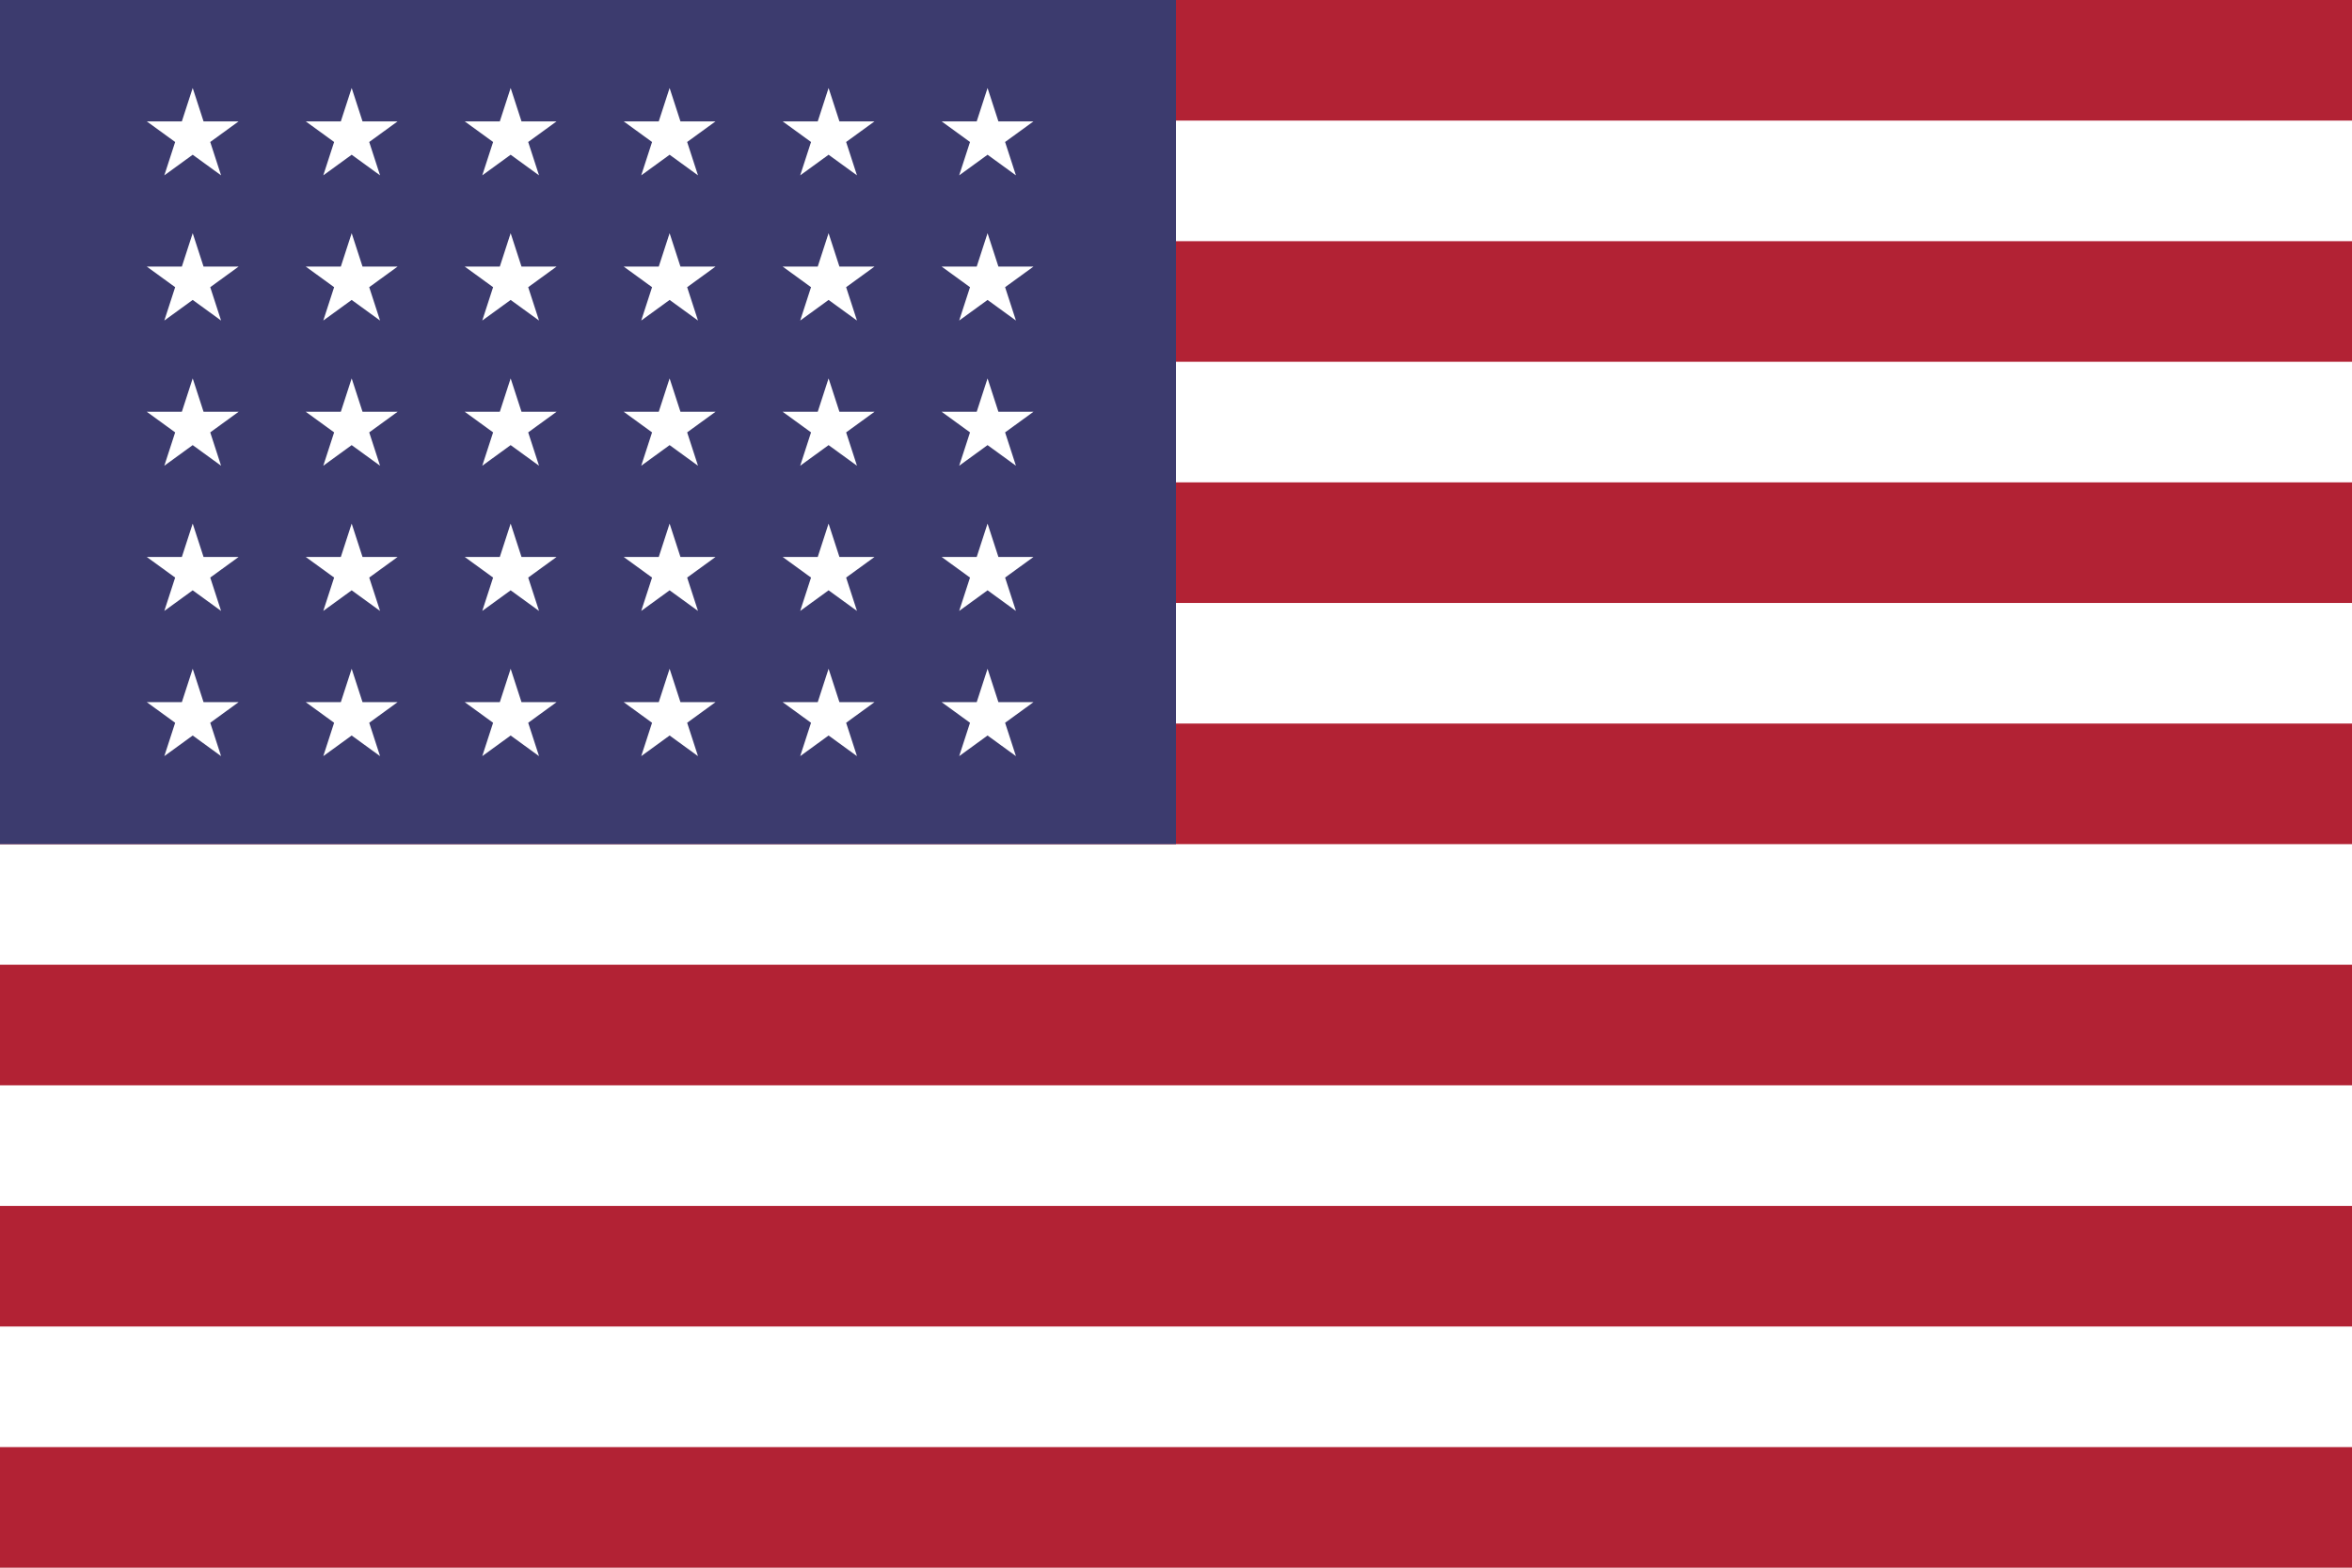
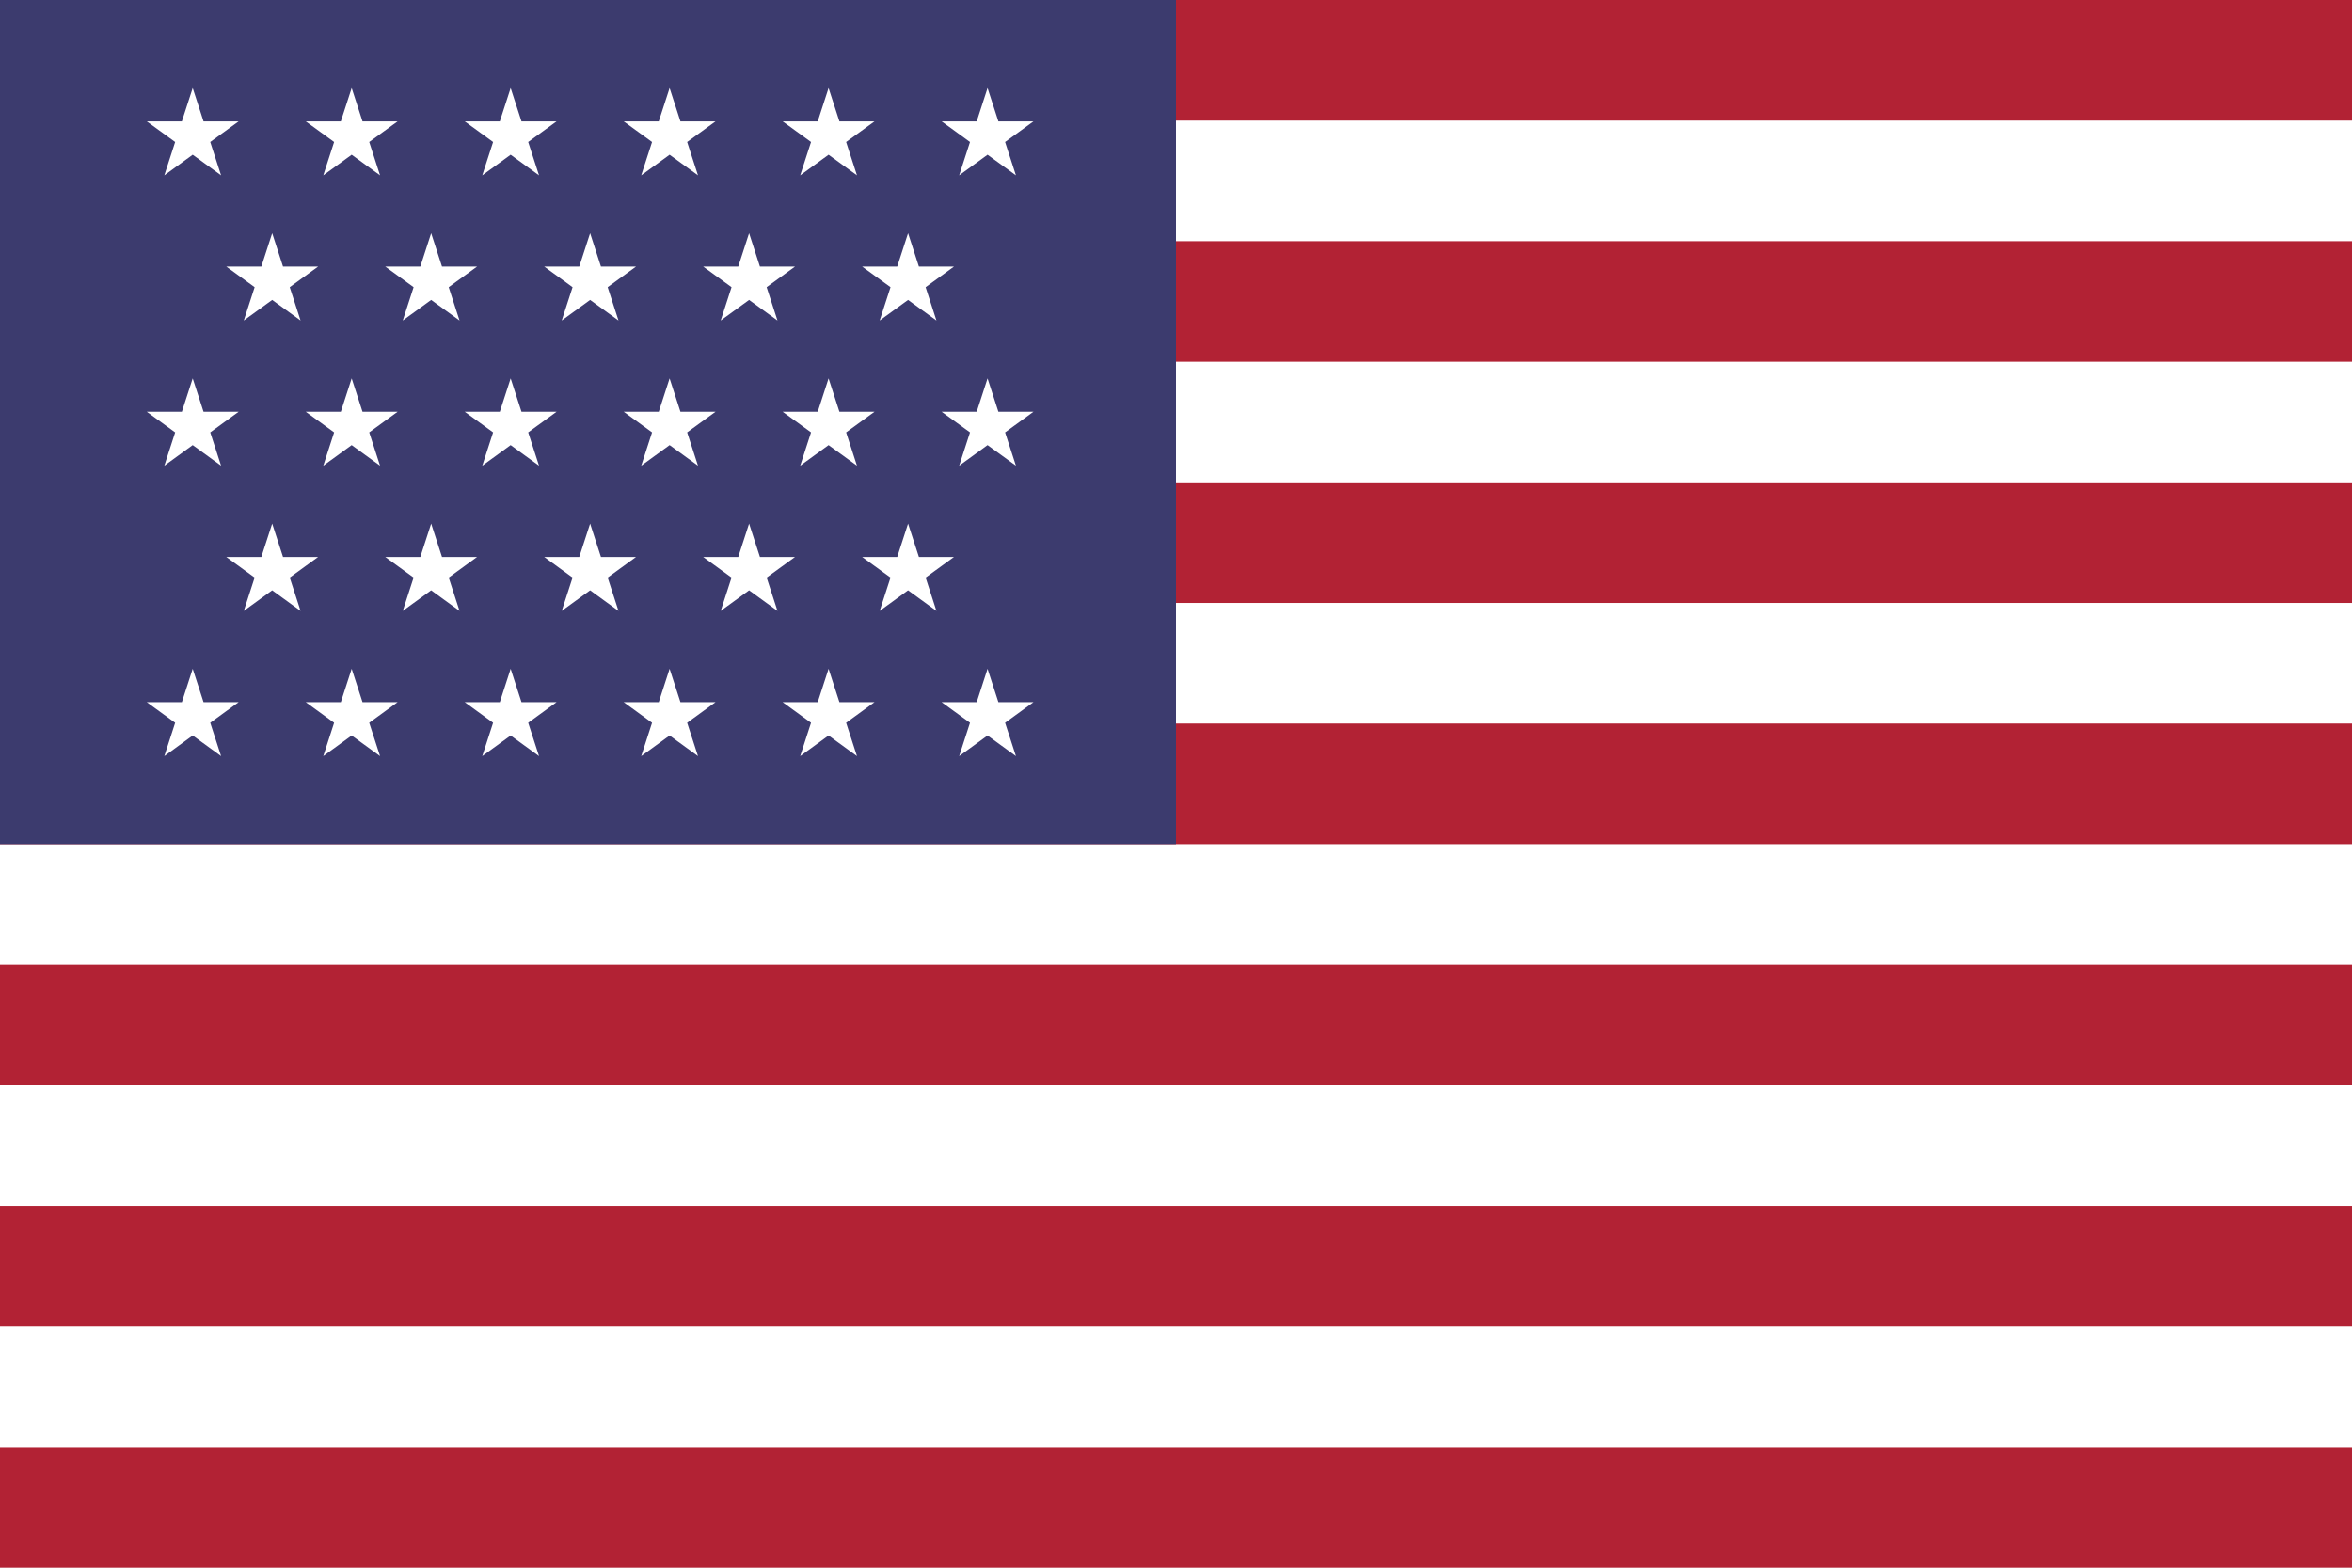
<svg xmlns="http://www.w3.org/2000/svg" height="650" viewBox="0 0 975 650" width="975" version="1.1" id="svg39">
  <defs id="defs39" />
  <path d="m0 650h975v-650h-975z" fill="#fff" stroke-width="1.334" id="path1" />
  <g fill="#b22234" transform="matrix(1.334542 0 0 -1.333333 0 650)" id="g8">
    <path d="m0 450h730.588v37.5h-730.588z" id="path2" />
    <path d="m0 375h730.588v37.499h-730.588z" id="path3" />
    <path d="m0 300h730.588v37.5h-730.588z" id="path4" />
    <path d="m0 225h730.588v37.5h-730.588z" id="path5" />
    <path d="m0 150h730.588v37.499h-730.588z" id="path6" />
    <path d="m0 75h730.588v37.5h-730.588z" id="path7" />
    <path d="m0 0h730.588v37.5h-730.588z" id="path8" />
  </g>
  <path d="M 0,350 H 487.5 V 1.625e-5 H 0 Z" fill="#3c3b6e" id="path9" style="stroke-width:1.333" />
-   <path d="m 79.884,36.49 -4.496,13.833 H 60.841 l 11.771,8.552 -4.495,13.833 11.765,-8.552 11.765,8.552 -4.495,-13.833 11.771,-8.552 H 84.377 Z" fill="#ffffff" id="path10" style="stroke-width:1.333" />
-   <path d="m 145.785,36.49 -4.495,13.833 h -14.547 l 11.767,8.549 -4.496,13.836 11.768,-8.551 11.769,8.551 -4.495,-13.833 11.771,-8.552 h -14.548 z" fill="#ffffff" id="path11" style="stroke-width:1.333" />
+   <g id="g1">
+     <path d="m 79.884,36.49 -4.496,13.833 H 60.841 l 11.771,8.552 -4.495,13.833 11.765,-8.552 11.765,8.552 -4.495,-13.833 11.771,-8.552 H 84.377 Z" fill="#ffffff" id="path10" style="stroke-width:1.333" />
+     <path d="m 145.785,36.49 -4.495,13.833 h -14.547 l 11.767,8.549 -4.496,13.836 11.768,-8.551 11.769,8.551 -4.495,-13.833 11.771,-8.552 h -14.548 z" fill="#ffffff" id="path11" style="stroke-width:1.333" />
+   </g>
  <path d="m 211.688,36.49 -4.495,13.833 h -14.547 l 11.767,8.549 -4.496,13.836 11.768,-8.551 11.768,8.551 -4.495,-13.833 11.765,-8.552 h -14.541 z" fill="#ffffff" id="path12" style="stroke-width:1.333" />
  <path d="m 277.578,36.49 -4.495,13.833 h -14.54 l 11.764,8.552 -4.495,13.833 11.768,-8.551 11.768,8.551 -4.496,-13.836 11.767,-8.549 h -14.547 z" fill="#ffffff" id="path13" style="stroke-width:1.333" />
-   <path d="m 343.481,36.49 -4.495,13.833 h -14.547 l 11.771,8.552 -4.495,13.833 11.768,-8.551 11.768,8.551 -4.495,-13.836 11.765,-8.549 h -14.545 z" fill="#ffffff" id="path14" style="stroke-width:1.333" />
-   <path d="m 402.112,58.875 -4.495,13.833 11.765,-8.552 11.765,8.552 -4.495,-13.833 11.771,-8.552 H 413.877 L 409.383,36.49 404.888,50.323 h -14.547 z" fill="#ffffff" id="path15" style="stroke-width:1.333" />
-   <path d="M 79.884,96.693 75.389,110.526 H 60.841 l 11.769,8.548 -4.493,13.832 11.765,-8.548 11.765,8.548 -4.493,-13.832 11.769,-8.548 H 84.377 Z" fill="#ffffff" id="path16" style="stroke-width:1.333" />
-   <path d="m 145.785,96.693 -4.495,13.833 h -14.547 l 11.765,8.545 -4.495,13.835 11.768,-8.547 11.769,8.547 -4.495,-13.832 11.771,-8.548 h -14.548 z" fill="#ffffff" id="path17" style="stroke-width:1.333" />
-   <path d="m 211.688,96.693 -4.495,13.833 h -14.547 l 11.765,8.545 -4.495,13.835 11.768,-8.547 11.768,8.547 -4.495,-13.832 11.765,-8.548 h -14.541 z" fill="#ffffff" id="path18" style="stroke-width:1.333" />
-   <path d="m 277.579,96.693 -4.495,13.833 h -14.54 l 11.764,8.547 -4.495,13.833 11.768,-8.547 11.768,8.547 -4.495,-13.835 11.765,-8.545 h -14.547 z" fill="#ffffff" id="path19" style="stroke-width:1.333" />
-   <path d="m 343.481,96.693 -4.495,13.833 h -14.547 l 11.769,8.548 -4.493,13.832 11.768,-8.547 11.768,8.547 -4.495,-13.835 11.765,-8.545 h -14.547 z" fill="#ffffff" id="path20" style="stroke-width:1.333" />
-   <path d="m 409.383,96.693 -4.495,13.833 H 390.342 l 11.769,8.548 -4.493,13.832 11.765,-8.548 11.765,8.548 -4.493,-13.832 11.769,-8.548 H 413.878 Z" fill="#ffffff" id="path21" style="stroke-width:1.333" />
+   <g id="g2">
+     <path d="m 343.481,36.49 -4.495,13.833 h -14.547 l 11.771,8.552 -4.495,13.833 11.768,-8.551 11.768,8.551 -4.495,-13.836 11.765,-8.549 h -14.545 z" fill="#ffffff" id="path14" style="stroke-width:1.333" />
+     <path d="m 402.112,58.875 -4.495,13.833 11.765,-8.552 11.765,8.552 -4.495,-13.833 11.771,-8.552 H 413.877 L 409.383,36.49 404.888,50.323 h -14.547 z" fill="#ffffff" id="path15" style="stroke-width:1.333" />
+   </g>
+   <path d="m 112.834,96.693 -4.495,13.833 H 93.793 l 11.765,8.545 -4.495,13.835 11.768,-8.547 11.769,8.547 -4.495,-13.832 11.771,-8.548 h -14.548 z" fill="#ffffff" id="path17" style="stroke-width:1.333" />
+   <path d="m 178.737,96.693 -4.495,13.833 h -14.547 l 11.765,8.545 -4.495,13.835 11.768,-8.547 11.768,8.547 -4.495,-13.832 11.765,-8.548 h -14.541 z" fill="#ffffff" id="path18" style="stroke-width:1.333" />
+   <path d="m 244.627,96.693 -4.495,13.833 h -14.54 l 11.764,8.547 -4.495,13.833 11.768,-8.547 11.768,8.547 -4.495,-13.835 11.765,-8.545 h -14.547 z" fill="#ffffff" id="path19" style="stroke-width:1.333" />
+   <path d="m 310.53,96.693 -4.495,13.833 h -14.547 l 11.769,8.548 -4.493,13.832 11.768,-8.547 11.768,8.547 -4.495,-13.835 11.765,-8.545 h -14.547 z" fill="#ffffff" id="path20" style="stroke-width:1.333" />
+   <path d="m 376.432,96.693 -4.495,13.833 h -14.547 l 11.769,8.548 -4.493,13.832 11.765,-8.548 11.765,8.548 -4.493,-13.832 11.769,-8.548 h -14.547 z" fill="#ffffff" id="path21" style="stroke-width:1.333" />
  <path d="M 79.884,156.891 75.389,170.724 H 60.841 l 11.771,8.552 -4.495,13.832 11.765,-8.551 11.765,8.551 -4.495,-13.832 11.771,-8.552 H 84.377 Z" fill="#ffffff" id="path22" style="stroke-width:1.333" />
  <path d="m 145.785,156.891 -4.495,13.833 h -14.547 l 11.767,8.549 -4.496,13.835 11.768,-8.549 11.769,8.549 -4.495,-13.832 11.771,-8.552 h -14.548 z" fill="#ffffff" id="path23" style="stroke-width:1.333" />
  <path d="m 211.688,156.891 -4.495,13.833 h -14.547 l 11.767,8.549 -4.496,13.835 11.768,-8.551 11.768,8.551 -4.495,-13.832 11.765,-8.552 h -14.541 z" fill="#ffffff" id="path24" style="stroke-width:1.333" />
  <path d="m 277.579,156.891 -4.495,13.833 h -14.54 l 11.764,8.552 -4.495,13.832 11.768,-8.551 11.768,8.551 -4.496,-13.835 11.767,-8.549 h -14.547 z" fill="#ffffff" id="path25" style="stroke-width:1.333" />
  <path d="m 343.481,156.891 -4.495,13.833 h -14.547 l 11.771,8.552 -4.495,13.832 11.768,-8.549 11.768,8.549 -4.495,-13.835 11.765,-8.549 h -14.547 z" fill="#ffffff" id="path26" style="stroke-width:1.333" />
  <path d="m 409.383,156.891 -4.495,13.833 H 390.342 l 11.771,8.552 -4.495,13.832 11.765,-8.551 11.765,8.551 -4.495,-13.832 11.771,-8.552 H 413.878 Z" fill="#ffffff" id="path27" style="stroke-width:1.333" />
-   <path d="m 79.884,217.093 -4.496,13.833 H 60.841 l 11.769,8.548 -4.493,13.832 11.765,-8.548 11.765,8.548 -4.493,-13.832 11.769,-8.548 H 84.379 Z" fill="#ffffff" id="path28" style="stroke-width:1.333" />
-   <path d="m 145.785,217.094 -4.496,13.833 h -14.545 l 11.765,8.545 -4.495,13.835 11.768,-8.547 11.769,8.547 -4.495,-13.832 11.771,-8.548 h -14.547 z" fill="#ffffff" id="path29" style="stroke-width:1.333" />
-   <path d="m 211.688,217.094 -4.496,13.833 h -14.545 l 11.765,8.545 -4.495,13.835 11.768,-8.547 11.768,8.547 -4.495,-13.832 11.765,-8.548 h -14.54 z" fill="#ffffff" id="path30" style="stroke-width:1.333" />
-   <path d="m 277.579,217.094 -4.496,13.833 h -14.539 l 11.764,8.548 -4.495,13.832 11.768,-8.547 11.768,8.547 -4.495,-13.835 11.765,-8.545 h -14.545 z" fill="#ffffff" id="path31" style="stroke-width:1.333" />
-   <path d="m 343.481,217.094 -4.496,13.833 h -14.545 l 11.769,8.548 -4.493,13.832 11.768,-8.547 11.768,8.547 -4.495,-13.835 11.765,-8.545 h -14.545 z" fill="#ffffff" id="path32" style="stroke-width:1.333" />
-   <path d="m 409.383,217.093 -4.496,13.833 H 390.342 l 11.769,8.548 -4.493,13.832 11.765,-8.548 11.765,8.548 -4.493,-13.832 11.769,-8.548 h -14.545 z" fill="#ffffff" id="path33" style="stroke-width:1.333" />
+   <path d="m 112.834,217.094 -4.496,13.833 H 93.793 l 11.765,8.545 -4.495,13.835 11.768,-8.547 11.769,8.547 -4.495,-13.832 11.771,-8.548 h -14.547 z" fill="#ffffff" id="path29" style="stroke-width:1.333" />
+   <path d="m 178.737,217.094 -4.496,13.833 h -14.545 l 11.765,8.545 -4.495,13.835 11.768,-8.547 11.768,8.547 -4.495,-13.832 11.765,-8.548 h -14.54 z" fill="#ffffff" id="path30" style="stroke-width:1.333" />
+   <path d="m 244.627,217.094 -4.496,13.833 h -14.539 l 11.764,8.548 -4.495,13.832 11.768,-8.547 11.768,8.547 -4.495,-13.835 11.765,-8.545 h -14.545 z" fill="#ffffff" id="path31" style="stroke-width:1.333" />
+   <path d="m 310.53,217.094 -4.496,13.833 h -14.545 l 11.769,8.548 -4.493,13.832 11.768,-8.547 11.768,8.547 -4.495,-13.835 11.765,-8.545 h -14.545 z" fill="#ffffff" id="path32" style="stroke-width:1.333" />
+   <path d="m 376.432,217.093 -4.496,13.833 h -14.545 l 11.769,8.548 -4.493,13.832 11.765,-8.548 11.765,8.548 -4.493,-13.832 11.769,-8.548 h -14.545 z" fill="#ffffff" id="path33" style="stroke-width:1.333" />
  <path d="M 84.378,291.125 79.884,277.291 75.39,291.125 h -14.548 l 11.771,8.552 -4.495,13.833 11.765,-8.552 11.765,8.552 -4.495,-13.833 11.771,-8.552 z" fill="#ffffff" id="path34" style="stroke-width:1.333" />
  <path d="m 150.28,291.125 -4.495,-13.833 -4.495,13.833 h -14.547 l 11.767,8.549 -4.496,13.836 11.768,-8.551 11.769,8.551 -4.495,-13.833 11.771,-8.552 z" fill="#ffffff" id="path35" style="stroke-width:1.333" />
  <path d="m 216.183,291.125 -4.495,-13.833 -4.495,13.833 H 192.647 l 11.767,8.549 -4.496,13.836 11.768,-8.551 11.768,8.551 -4.495,-13.833 11.765,-8.552 z" fill="#ffffff" id="path36" style="stroke-width:1.333" />
  <path d="m 282.073,291.125 -4.495,-13.833 -4.495,13.833 h -14.54 l 11.765,8.552 -4.496,13.833 11.768,-8.551 11.768,8.551 -4.496,-13.836 11.767,-8.549 z" fill="#ffffff" id="path37" style="stroke-width:1.333" />
  <path d="m 347.975,291.125 -4.495,-13.833 -4.495,13.833 h -14.547 l 11.771,8.552 -4.495,13.833 11.768,-8.551 11.768,8.551 -4.496,-13.836 11.767,-8.549 z" fill="#ffffff" id="path38" style="stroke-width:1.333" />
  <path d="m 413.878,291.125 -4.495,-13.833 -4.495,13.833 H 390.342 l 11.771,8.552 -4.495,13.833 11.765,-8.552 11.765,8.552 -4.495,-13.833 11.771,-8.552 z" fill="#ffffff" id="path39" style="stroke-width:1.333" />
</svg>
